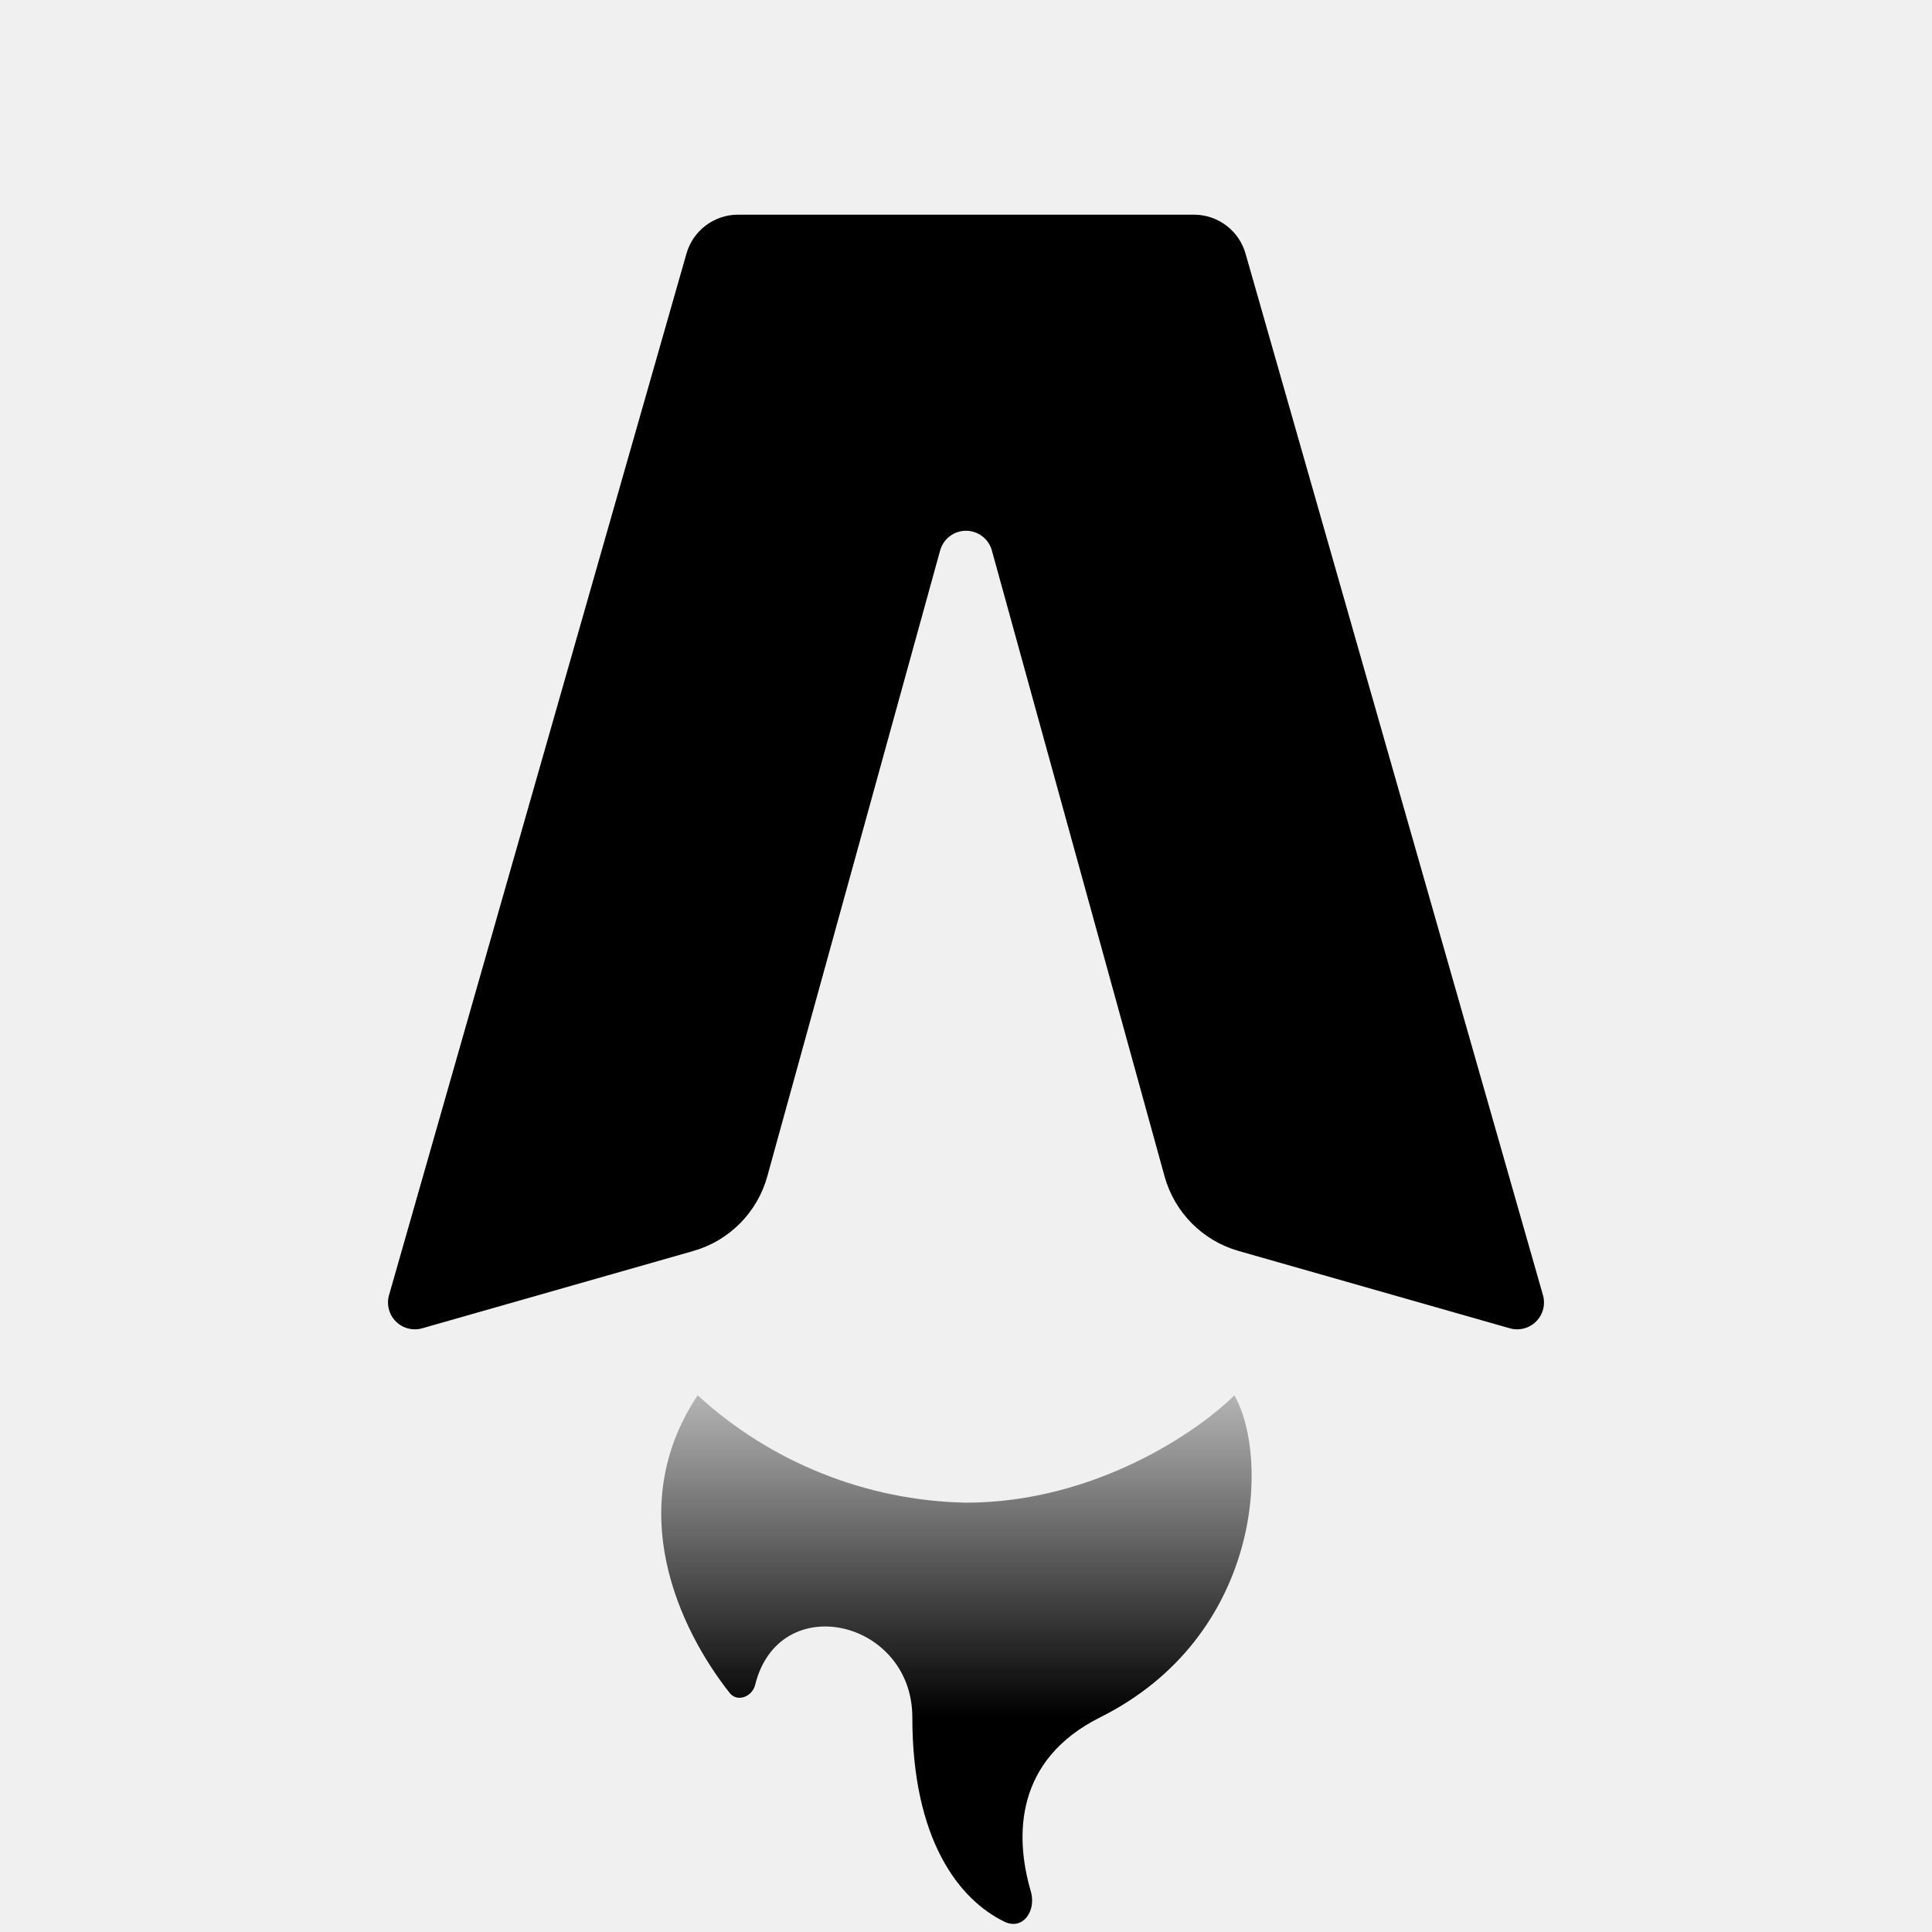
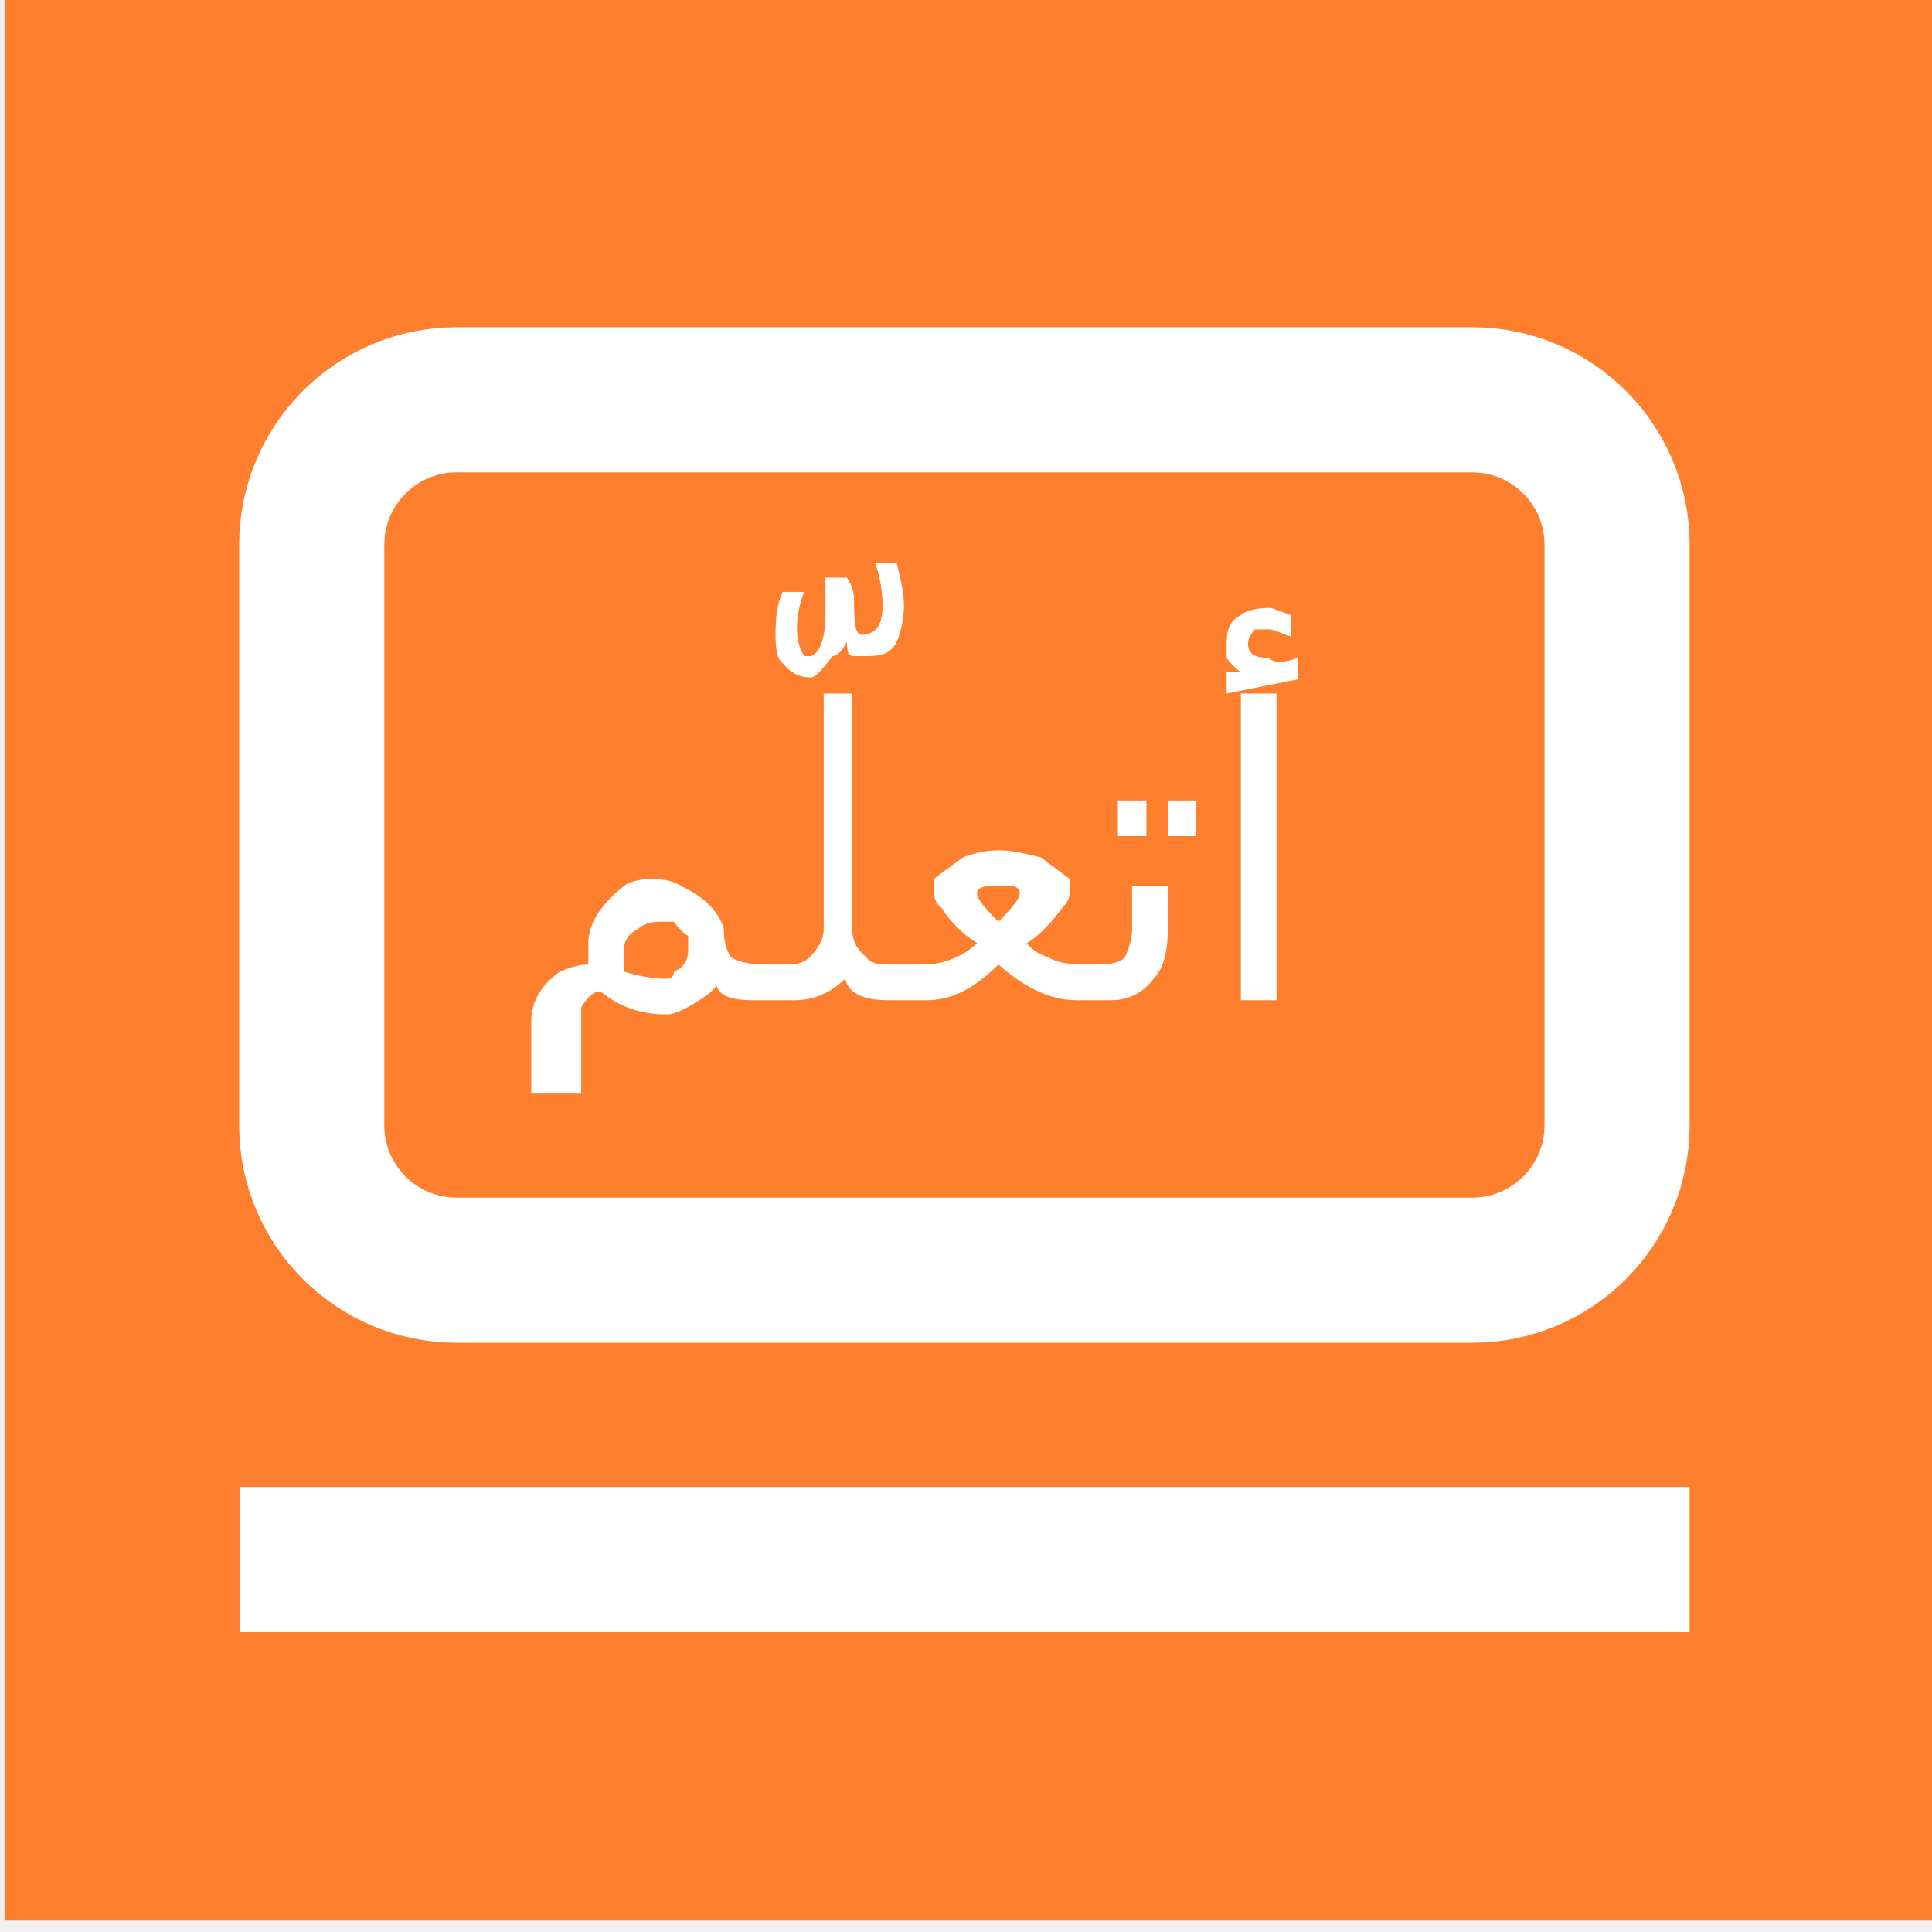
- <svg xmlns="http://www.w3.org/2000/svg" fill="none" viewBox="0 0 36 36">
-   <path fill="#000" d="M22.25 4h-8.5a1 1 0 0 0-.96.73l-5.54 19.4a.5.5 0 0 0 .62.62l5.05-1.44a2 2 0 0 0 1.38-1.4l3.22-11.66a.5.5 0 0 1 .96 0l3.22 11.67a2 2 0 0 0 1.38 1.39l5.05 1.44a.5.5 0 0 0 .62-.62l-5.54-19.4a1 1 0 0 0-.96-.73Z" />
-   <path fill="url(#gradient)" d="M18 28a7.63 7.63 0 0 1-5-2c-1.4 2.1-.35 4.35.6 5.55.14.17.41.07.47-.15.44-1.8 2.93-1.22 2.93.6 0 2.28.87 3.4 1.72 3.81.34.16.59-.2.49-.56-.31-1.05-.29-2.46 1.29-3.25 3-1.5 3.17-4.83 2.5-6-.67.67-2.6 2-5 2Z" />
-   <defs>
-     <linearGradient id="gradient" x1="16" x2="16" y1="32" y2="24" gradientUnits="userSpaceOnUse">
-       <stop stop-color="#000" />
-       <stop offset="1" stop-color="#000" stop-opacity="0" />
+ <svg xmlns="http://www.w3.org/2000/svg" xmlns:xlink="http://www.w3.org/1999/xlink" width="16" height="16" viewBox="0 0 4.233 4.233" version="1.1" id="svg1">
+   <defs id="defs1">
+     <linearGradient id="swatch1">
+       <stop style="stop-color:#ffffff;stop-opacity:0;" offset="0" id="stop1" />
    </linearGradient>
+     <linearGradient id="swatch2">
+       <stop style="stop-color:#ffffff;stop-opacity:1;" offset="0" id="stop2" />
+     </linearGradient>
+     <linearGradient xlink:href="#swatch1" id="linearGradient1" x1="-121.076" y1="-3.692" x2="134.82" y2="-3.692" gradientUnits="userSpaceOnUse" gradientTransform="matrix(0.01241425,0,0,0.01241425,2.02798,2.192575)" />
+     <linearGradient xlink:href="#swatch2" id="linearGradient2" x1="-121.076" y1="-3.692" x2="134.82" y2="-3.692" gradientUnits="userSpaceOnUse" gradientTransform="matrix(0.01241425,0,0,0.01241425,2.02798,2.192575)" />
  </defs>
-   <style>
-     @media (prefers-color-scheme:dark){:root{filter:invert(100%)}}
-   </style>
+   <rect style="display:inline;fill:#fe802e;fill-opacity:1;stroke-width:0.005" id="rect2" width="4.232" height="4.208" x="0.01" y="0" />
+   <g id="layer1">
+     <text xml:space="preserve" style="font-weight:bold;font-size:0.868px;font-family:sans-serif;-inkscape-font-specification:'sans-serif Bold';text-align:start;writing-mode:lr-tb;direction:ltr;text-anchor:start;fill:#ffffff;fill-opacity:1;stroke-width:0.013" x="1.118" y="2.192" id="text1">
+       <tspan id="tspan1" style="font-style:normal;font-variant:normal;font-weight:normal;font-stretch:normal;font-size:0.868px;font-family:sans-serif;-inkscape-font-specification:sans-serif;fill:#ffffff;fill-opacity:1;stroke-width:0.013" x="1.118" y="2.192">أتعلّم</tspan>
+     </text>
+     <path id="rect1" style="display:inline;mix-blend-mode:normal;fill:url(#linearGradient1);stroke:url(#linearGradient2);stroke-width:0.318;stroke-dasharray:none" d="m 1.001,0.876 c -0.176,0 -0.318,0.142 -0.318,0.318 v 1.271 c 0,0.176 0.142,0.318 0.318,0.318 h 2.224 c 0.176,0 0.318,-0.142 0.318,-0.318 V 1.194 c 0,-0.176 -0.142,-0.318 -0.318,-0.318 z M 0.525,3.417 H 3.702 Z" />
+   </g>
</svg>
